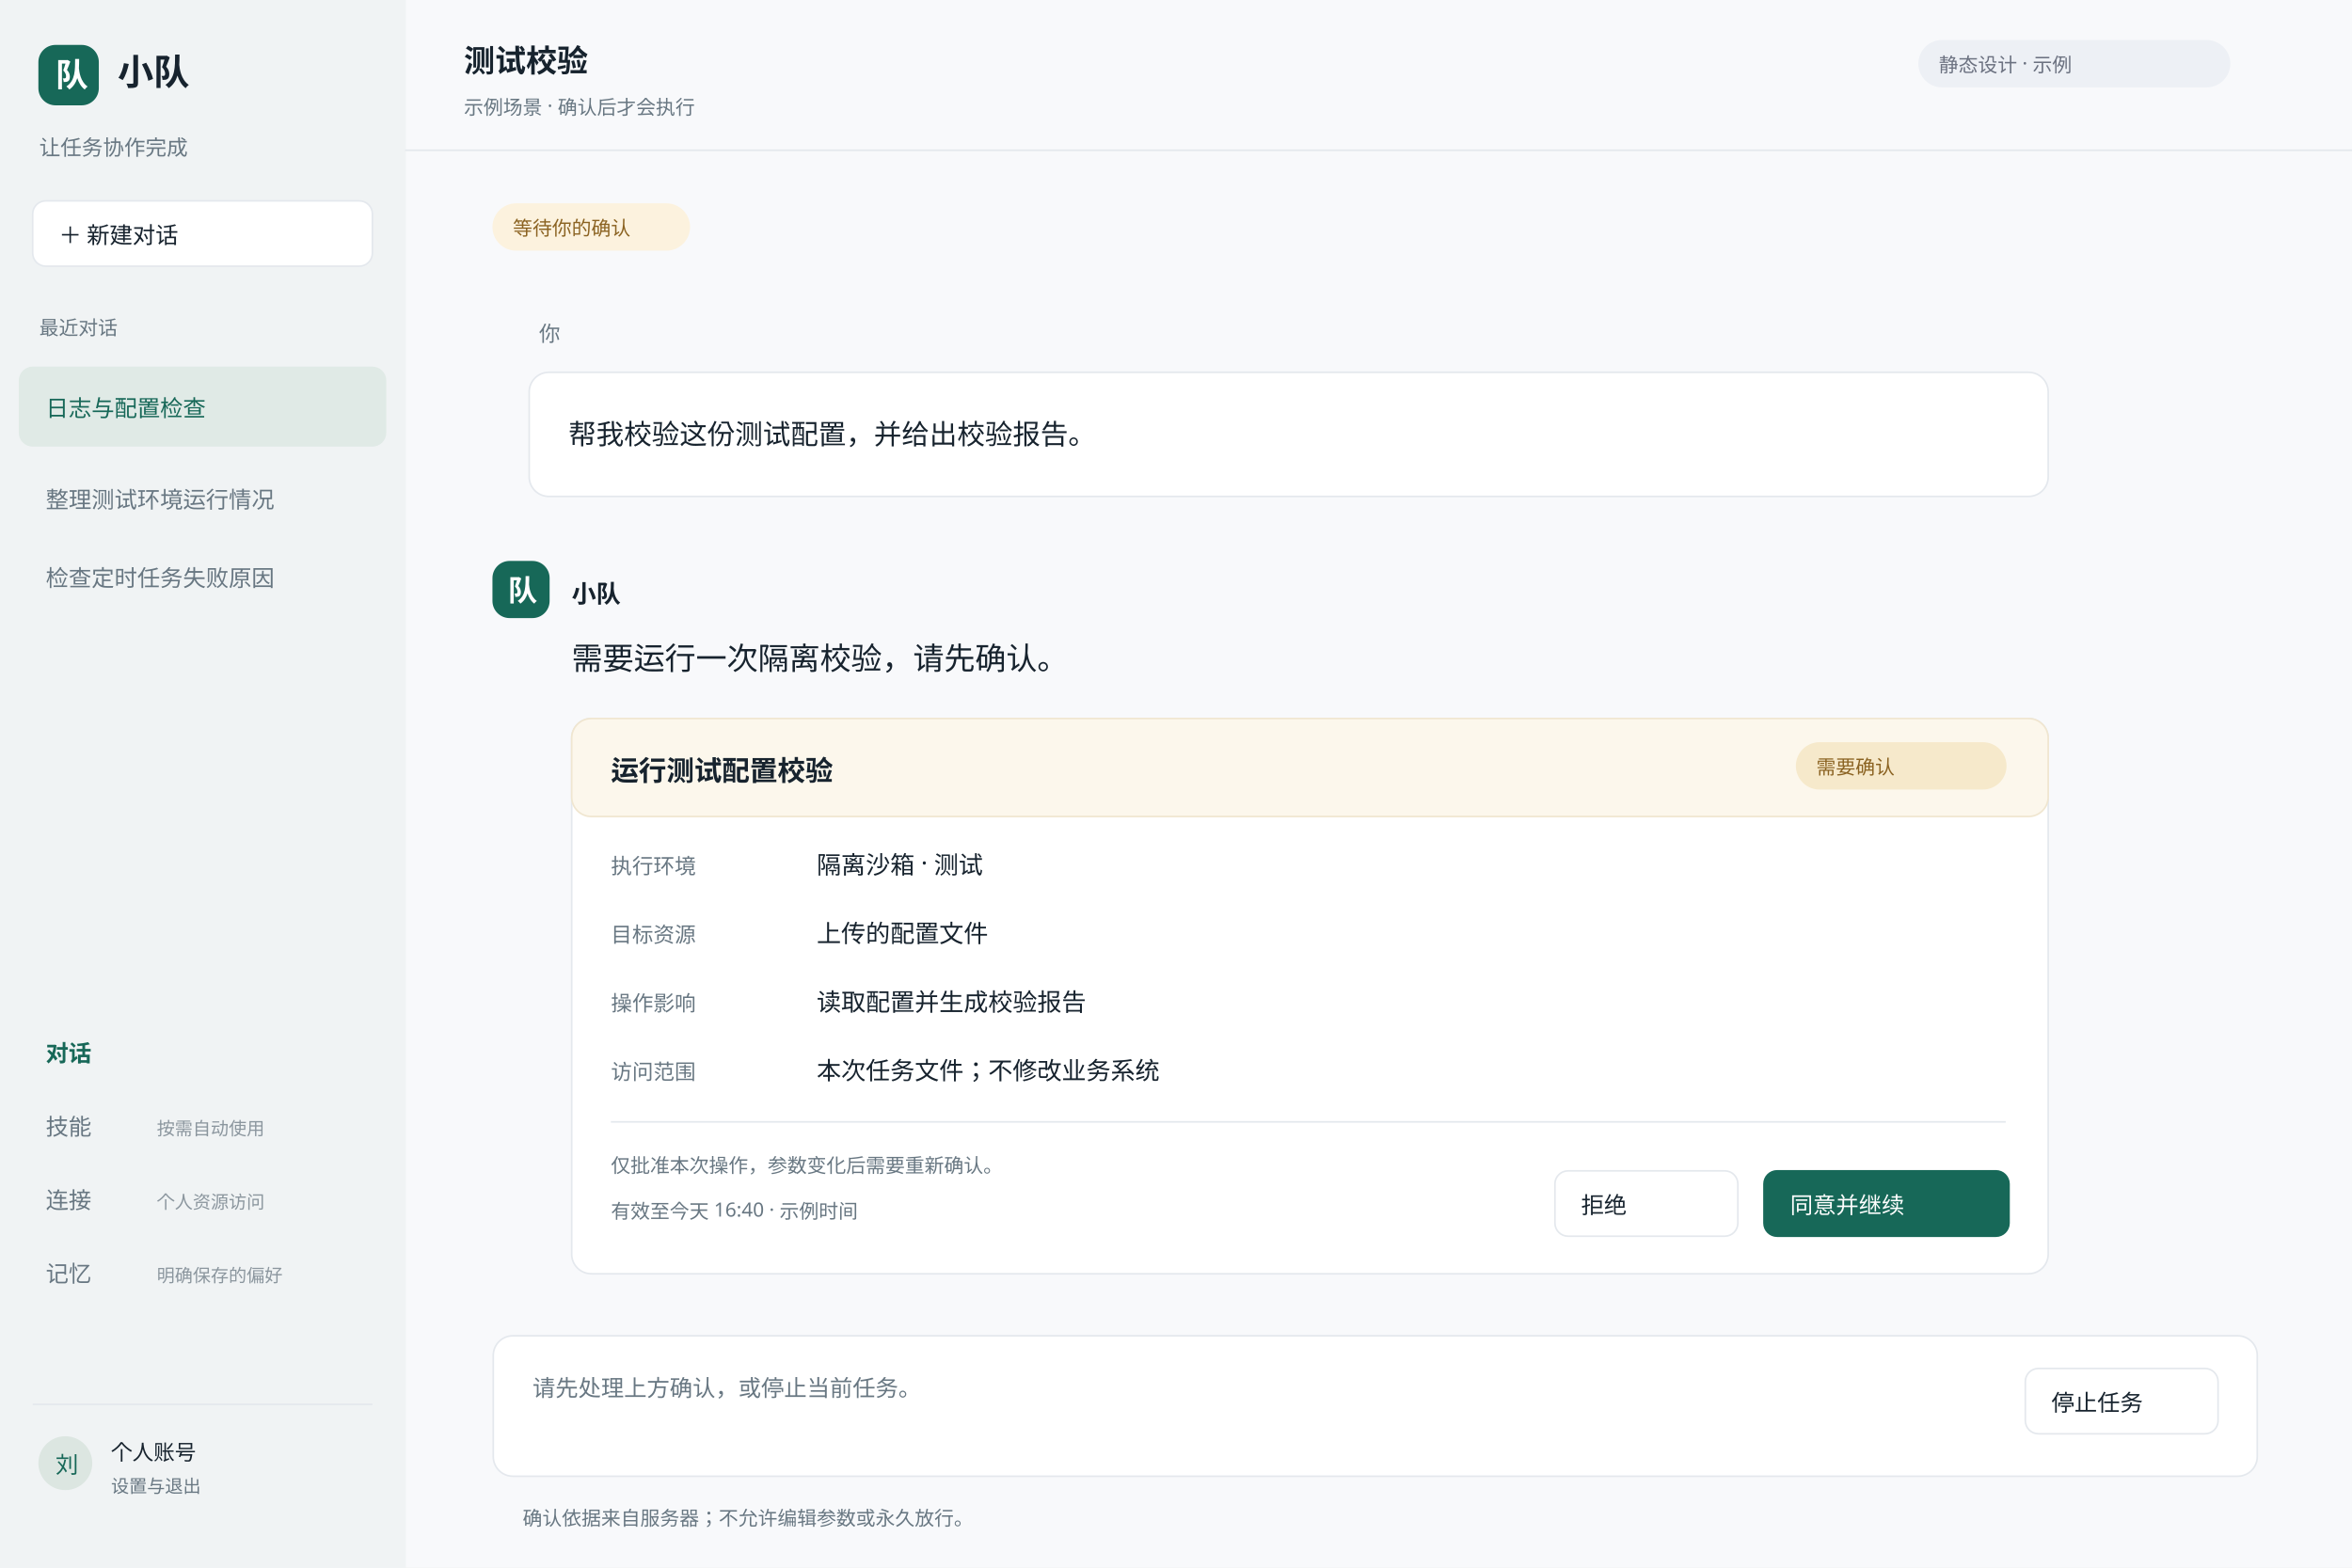
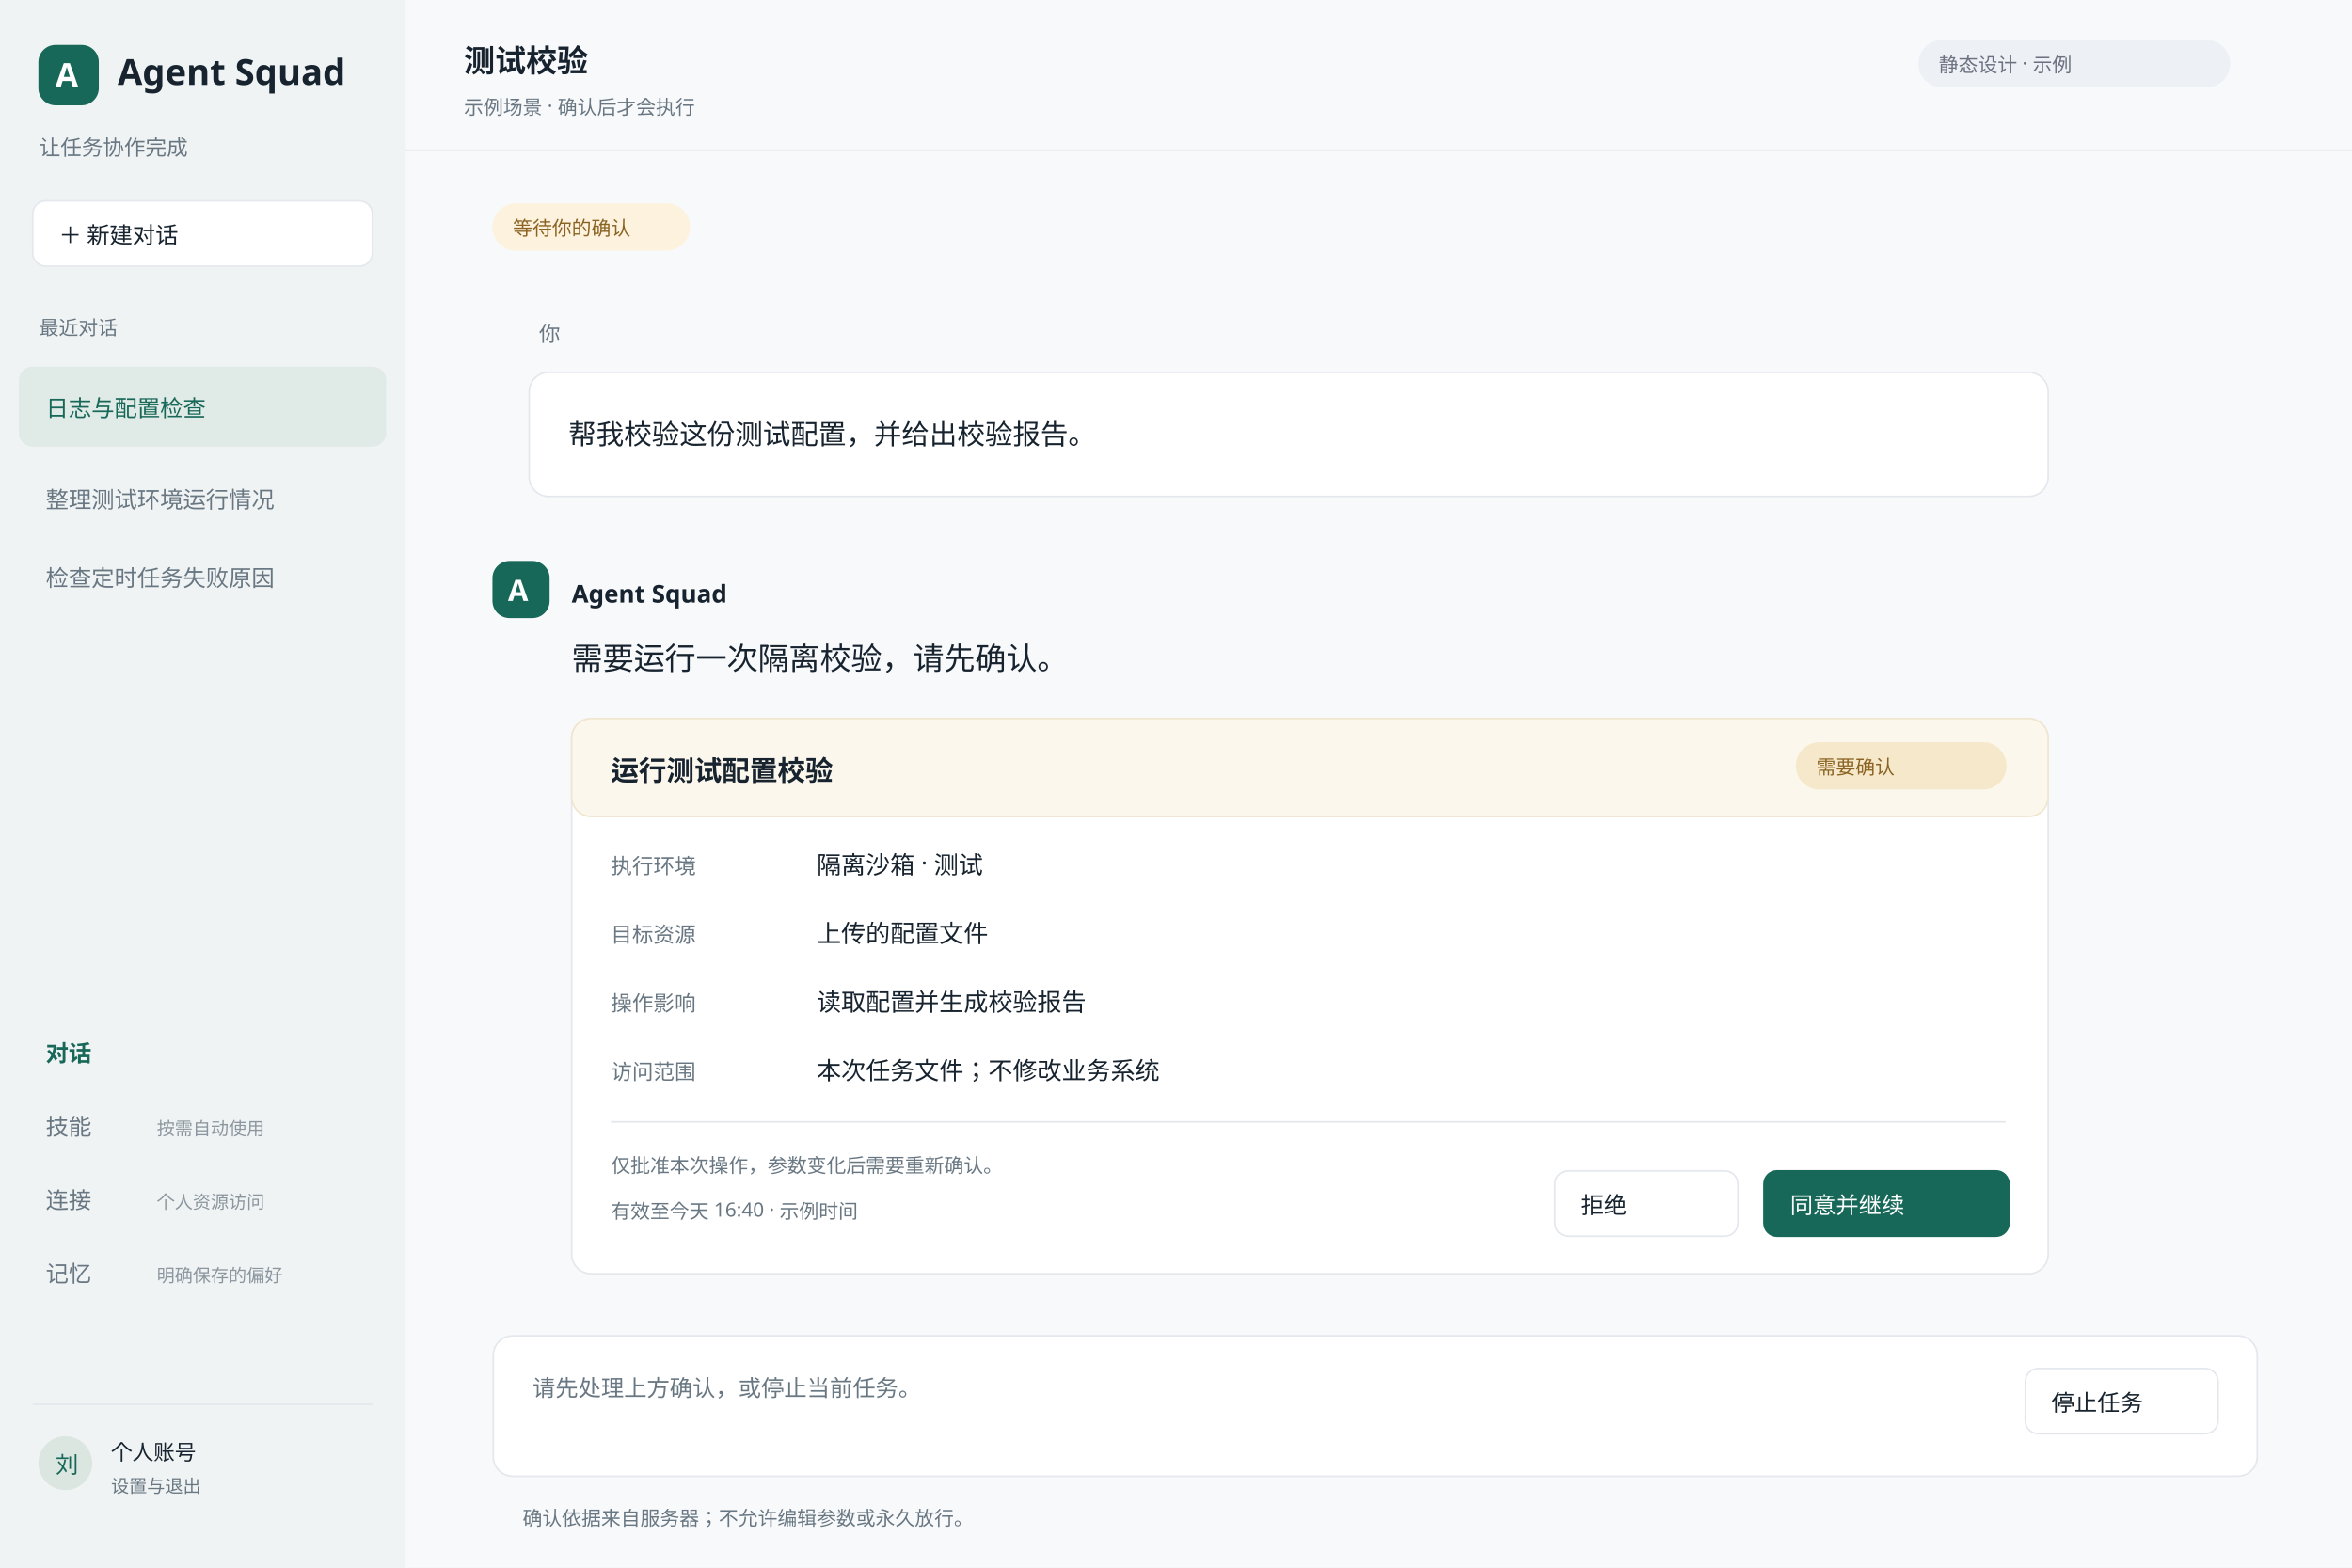
<svg xmlns="http://www.w3.org/2000/svg" width="1440" height="960" viewBox="0 0 1440 960">
  <rect width="1440" height="960" fill="#f8f9fb" />
  <g font-family="PingFang SC, Microsoft YaHei, sans-serif">
    <rect x="0" y="0" width="248" height="960" rx="0" fill="#f0f3f4" stroke="#f0f3f4" />
    <rect x="24" y="28" width="36" height="36" rx="10" fill="#176858" stroke="#176858" />
-     <text x="34" y="53" fill="white" font-size="20" font-weight="600">队</text>
-     <text x="72" y="52" fill="#17232e" font-size="22" font-weight="600">小队</text>
+     <text x="34" y="53" fill="white" font-size="20" font-weight="600">A</text>
+     <text x="72" y="52" fill="#17232e" font-size="22" font-weight="600">Agent Squad</text>
    <text x="24" y="95" fill="#687782" font-size="13" font-weight="400">让任务协作完成</text>
    <rect x="20" y="123" width="208" height="40" rx="8" fill="white" stroke="#e4e8ed" />
    <text x="36" y="149" fill="#17232e" font-size="14" font-weight="500">＋  新建对话</text>
    <text x="24" y="205" fill="#687782" font-size="12" font-weight="500">最近对话</text>
    <rect x="12" y="225" width="224" height="48" rx="8" fill="#e0eae6" stroke="#e0eae6" />
    <text x="28" y="255" fill="#176858" font-size="14" font-weight="500">日志与配置检查</text>
    <text x="28" y="311" fill="#687782" font-size="14" font-weight="400">整理测试环境运行情况</text>
    <text x="28" y="359" fill="#687782" font-size="14" font-weight="400">检查定时任务失败原因</text>
    <text x="28" y="650" fill="#176858" font-size="14" font-weight="600">对话</text>
    <text x="28" y="695" fill="#687782" font-size="14" font-weight="400">技能</text>
    <text x="96" y="695" fill="#8b969e" font-size="11" font-weight="400">按需自动使用</text>
    <text x="28" y="740" fill="#687782" font-size="14" font-weight="400">连接</text>
    <text x="96" y="740" fill="#8b969e" font-size="11" font-weight="400">个人资源访问</text>
    <text x="28" y="785" fill="#687782" font-size="14" font-weight="400">记忆</text>
    <text x="96" y="785" fill="#8b969e" font-size="11" font-weight="400">明确保存的偏好</text>
    <path d="M20 860h208" stroke="#e4e8ed" />
    <rect x="24" y="880" width="32" height="32" rx="16" fill="#dce6e1" stroke="#dce6e1" />
    <text x="34" y="902" fill="#176858" font-size="14" font-weight="400">刘</text>
    <text x="68" y="894" fill="#17232e" font-size="13" font-weight="500">个人账号</text>
    <text x="68" y="914" fill="#687782" font-size="11" font-weight="400">设置与退出</text>
    <text x="284" y="44" fill="#17232e" font-size="19" font-weight="600">测试校验</text>
    <text x="284" y="70" fill="#687782" font-size="12" font-weight="400">示例场景 · 确认后才会执行</text>
    <rect x="1175" y="25" width="190" height="28" rx="14" fill="#edf0f5" stroke="#edf0f5" />
    <text x="1187" y="44" fill="#6b7180" font-size="12" font-weight="500">静态设计 · 示例</text>
    <path d="M248 92h1192" stroke="#e4e8ed" />
    <rect x="302" y="125" width="120" height="28" rx="14" fill="#fcf2de" stroke="#fcf2de" />
    <text x="314" y="144" fill="#8b6322" font-size="12" font-weight="500">等待你的确认</text>
    <text x="330" y="209" fill="#687782" font-size="13" font-weight="400">你</text>
    <rect x="324" y="228" width="930" height="76" rx="12" fill="white" stroke="#e4e8ed" />
    <text x="348" y="272" fill="#17232e" font-size="17" font-weight="400">帮我校验这份测试配置，并给出校验报告。</text>
    <rect x="302" y="344" width="34" height="34" rx="10" fill="#176858" stroke="#176858" />
-     <text x="311" y="368" fill="white" font-size="18" font-weight="600">队</text>
-     <text x="350" y="369" fill="#17232e" font-size="15" font-weight="600">小队</text>
+     <text x="311" y="368" fill="white" font-size="18" font-weight="600">A</text>
+     <text x="350" y="369" fill="#17232e" font-size="15" font-weight="600">Agent Squad</text>
    <text x="350" y="410" fill="#17232e" font-size="19" font-weight="500">需要运行一次隔离校验，请先确认。</text>
    <rect x="350" y="440" width="904" height="340" rx="12" fill="white" stroke="#e4e8ed" />
    <rect x="350" y="440" width="904" height="60" rx="12" fill="#fcf7ec" stroke="#f0e6d0" />
    <text x="374" y="478" fill="#17232e" font-size="17" font-weight="600">运行测试配置校验</text>
    <rect x="1100" y="455" width="128" height="28" rx="14" fill="#f6e9cb" stroke="#f6e9cb" />
    <text x="1112" y="474" fill="#8b6322" font-size="12" font-weight="500">需要确认</text>
    <text x="374" y="535" fill="#687782" font-size="13" font-weight="400">执行环境</text>
    <text x="500" y="535" fill="#17232e" font-size="15" font-weight="400">隔离沙箱 · 测试</text>
    <text x="374" y="577" fill="#687782" font-size="13" font-weight="400">目标资源</text>
    <text x="500" y="577" fill="#17232e" font-size="15" font-weight="400">上传的配置文件</text>
    <text x="374" y="619" fill="#687782" font-size="13" font-weight="400">操作影响</text>
    <text x="500" y="619" fill="#17232e" font-size="15" font-weight="400">读取配置并生成校验报告</text>
    <text x="374" y="661" fill="#687782" font-size="13" font-weight="400">访问范围</text>
    <text x="500" y="661" fill="#17232e" font-size="15" font-weight="400">本次任务文件；不修改业务系统</text>
    <path d="M374 687h854" stroke="#e4e8ed" />
    <text x="374" y="718" fill="#687782" font-size="12" font-weight="400">仅批准本次操作，参数变化后需要重新确认。</text>
    <rect x="952" y="717" width="112" height="40" rx="8" fill="white" stroke="#e4e8ed" />
    <text x="968" y="743" fill="#17232e" font-size="14" font-weight="500">拒绝</text>
    <rect x="1080" y="717" width="150" height="40" rx="8" fill="#176858" stroke="#176858" />
    <text x="1096" y="743" fill="white" font-size="14" font-weight="500">同意并继续</text>
    <rect x="302" y="818" width="1080" height="86" rx="12" fill="white" stroke="#e4e8ed" />
    <text x="326" y="855" fill="#687782" font-size="14" font-weight="400">请先处理上方确认，或停止当前任务。</text>
    <rect x="1240" y="838" width="118" height="40" rx="8" fill="white" stroke="#e4e8ed" />
    <text x="1256" y="864" fill="#17232e" font-size="14" font-weight="500">停止任务</text>
    <text x="320" y="934" fill="#687782" font-size="12" font-weight="400">确认依据来自服务器；不允许编辑参数或永久放行。</text>
    <text x="374" y="746" fill="#687782" font-family="PingFang SC, sans-serif" font-size="12">有效至今天 16:40 · 示例时间</text>
  </g>
</svg>
